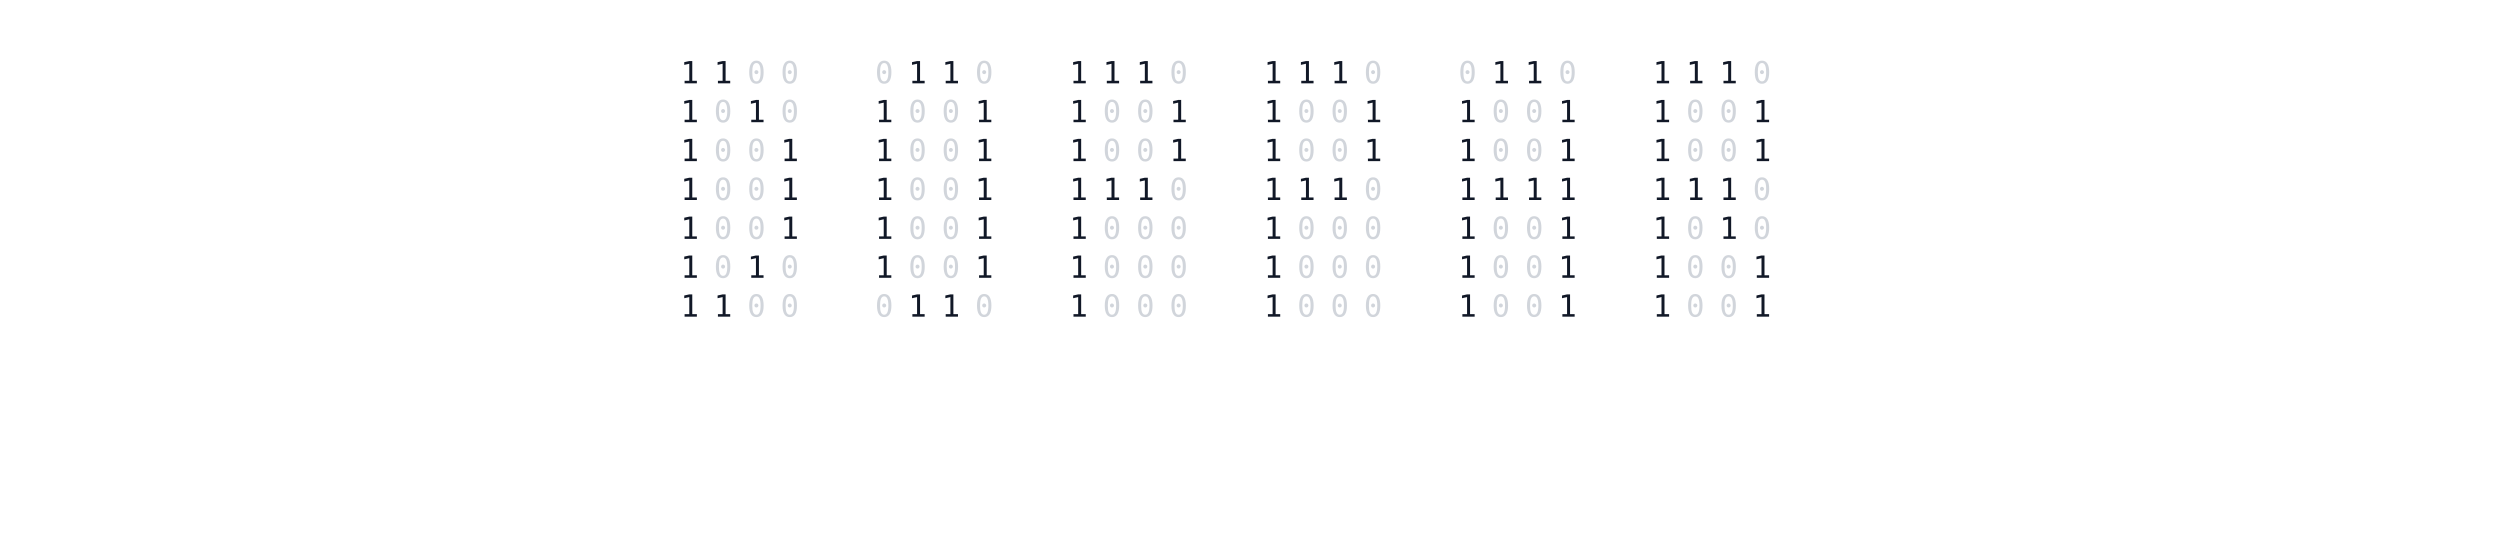
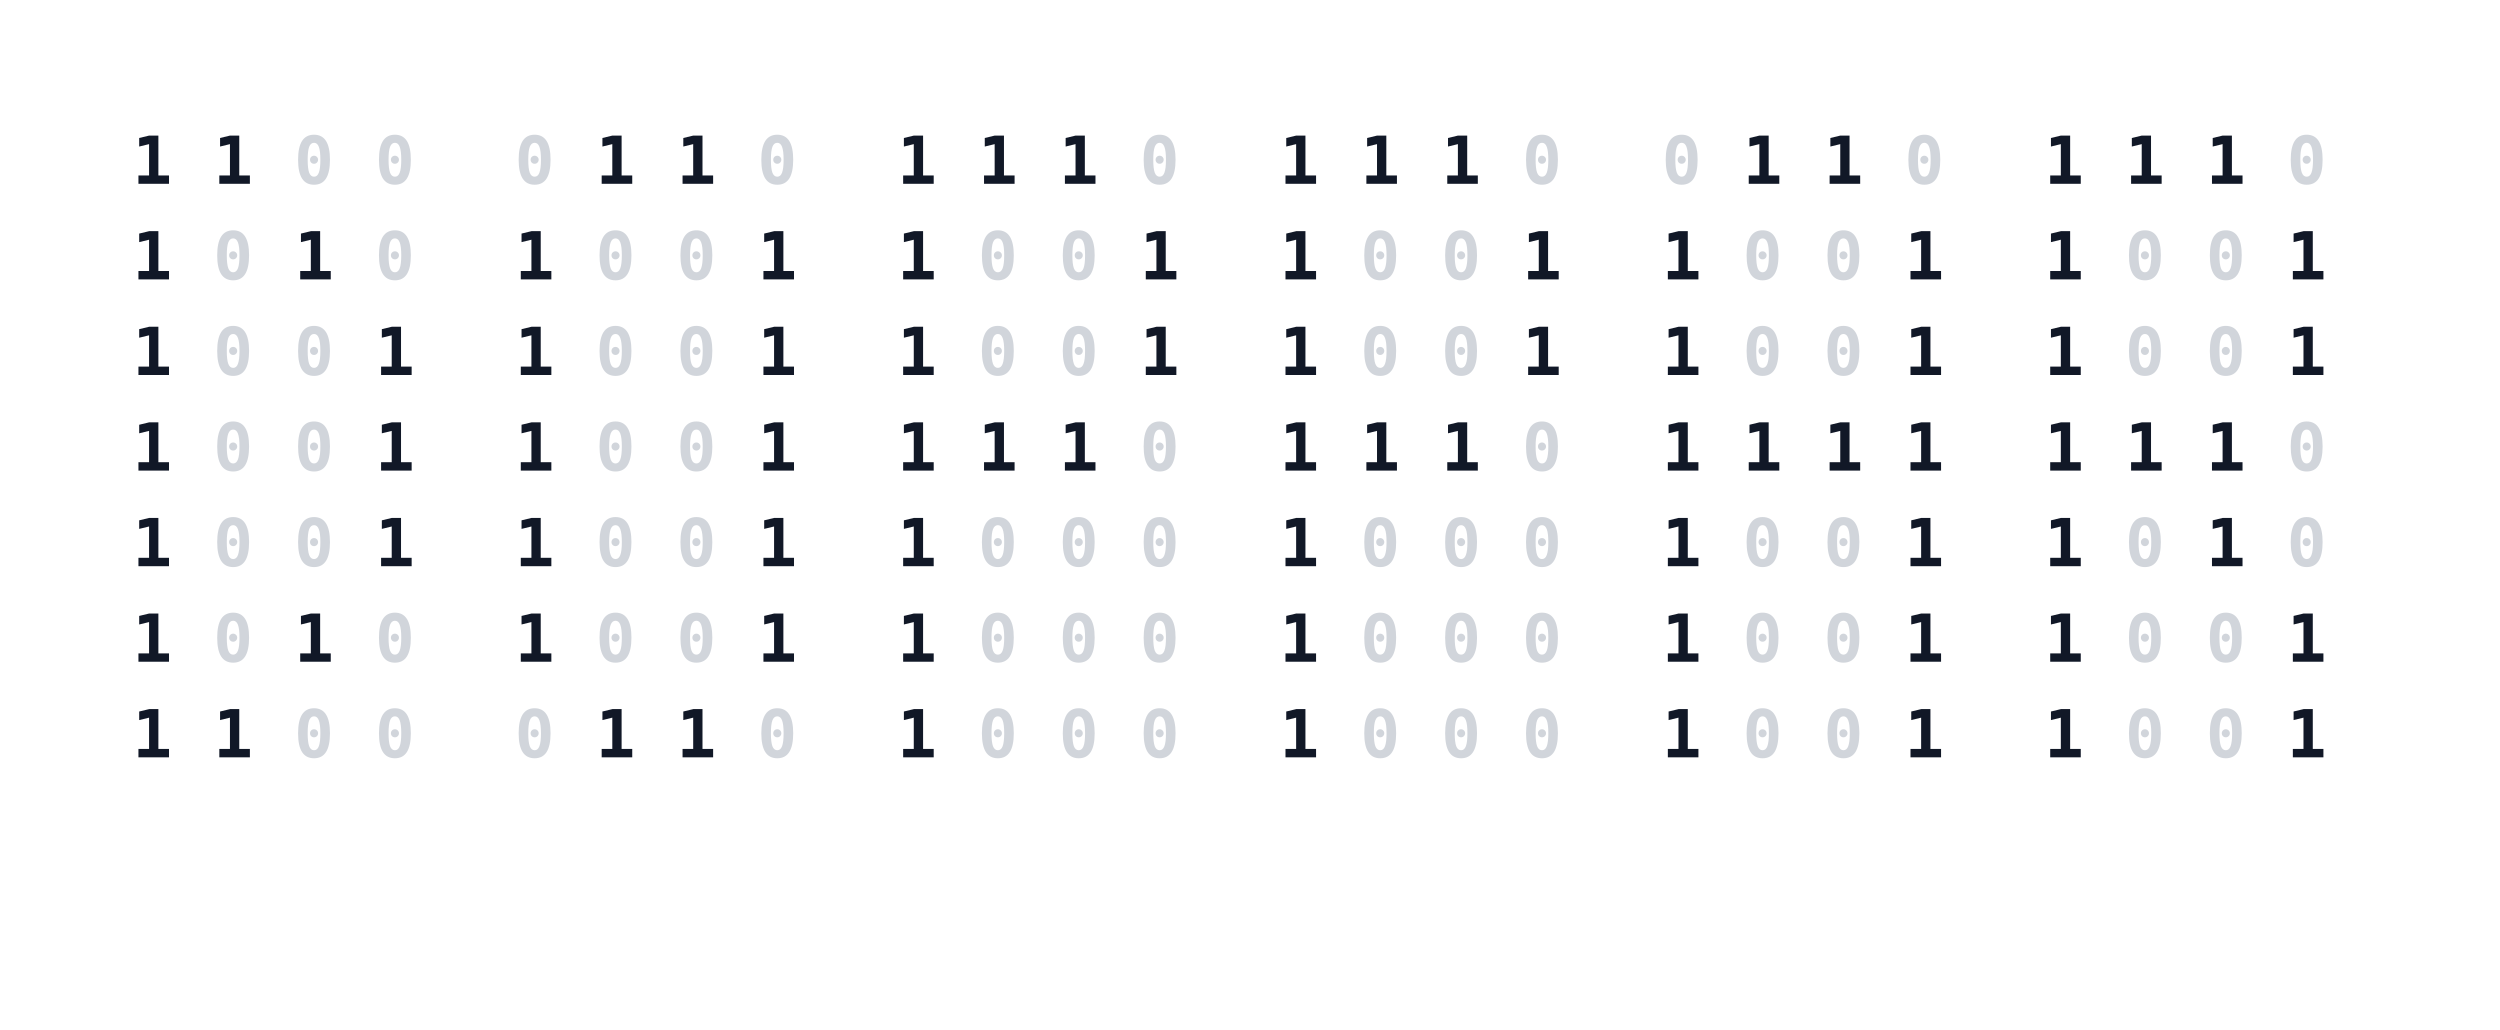
- <svg xmlns="http://www.w3.org/2000/svg" width="540" height="120" viewBox="0 0 680 200">
+ <svg xmlns="http://www.w3.org/2000/svg" width="680" height="280" viewBox="0 0 680 280">
  <style>
- text { font-family: monospace; font-size: 11px; font-weight: 500; }
+ text { font-family: monospace; font-size: 18px; font-weight: 900; }
.on  { fill: #111827; }
.off { fill: #d1d5db; }
@media (prefers-color-scheme: dark) {
  .on  { fill: #f9fafb; }
  .off { fill: #374151; }
}
</style>
-   <text class="on" x="135" y="30">1</text>
-   <text class="on" x="147" y="30">1</text>
-   <text class="off" x="159" y="30">0</text>
-   <text class="off" x="171" y="30">0</text>
-   <text class="on" x="135" y="44">1</text>
-   <text class="off" x="147" y="44">0</text>
-   <text class="on" x="159" y="44">1</text>
-   <text class="off" x="171" y="44">0</text>
-   <text class="on" x="135" y="58">1</text>
-   <text class="off" x="147" y="58">0</text>
-   <text class="off" x="159" y="58">0</text>
-   <text class="on" x="171" y="58">1</text>
-   <text class="on" x="135" y="72">1</text>
-   <text class="off" x="147" y="72">0</text>
-   <text class="off" x="159" y="72">0</text>
-   <text class="on" x="171" y="72">1</text>
-   <text class="on" x="135" y="86">1</text>
-   <text class="off" x="147" y="86">0</text>
-   <text class="off" x="159" y="86">0</text>
-   <text class="on" x="171" y="86">1</text>
-   <text class="on" x="135" y="100">1</text>
-   <text class="off" x="147" y="100">0</text>
-   <text class="on" x="159" y="100">1</text>
-   <text class="off" x="171" y="100">0</text>
-   <text class="on" x="135" y="114">1</text>
-   <text class="on" x="147" y="114">1</text>
-   <text class="off" x="159" y="114">0</text>
-   <text class="off" x="171" y="114">0</text>
-   <text class="off" x="205" y="30">0</text>
-   <text class="on" x="217" y="30">1</text>
-   <text class="on" x="229" y="30">1</text>
-   <text class="off" x="241" y="30">0</text>
-   <text class="on" x="205" y="44">1</text>
-   <text class="off" x="217" y="44">0</text>
-   <text class="off" x="229" y="44">0</text>
-   <text class="on" x="241" y="44">1</text>
-   <text class="on" x="205" y="58">1</text>
-   <text class="off" x="217" y="58">0</text>
-   <text class="off" x="229" y="58">0</text>
-   <text class="on" x="241" y="58">1</text>
-   <text class="on" x="205" y="72">1</text>
-   <text class="off" x="217" y="72">0</text>
-   <text class="off" x="229" y="72">0</text>
-   <text class="on" x="241" y="72">1</text>
-   <text class="on" x="205" y="86">1</text>
-   <text class="off" x="217" y="86">0</text>
-   <text class="off" x="229" y="86">0</text>
-   <text class="on" x="241" y="86">1</text>
-   <text class="on" x="205" y="100">1</text>
-   <text class="off" x="217" y="100">0</text>
-   <text class="off" x="229" y="100">0</text>
-   <text class="on" x="241" y="100">1</text>
-   <text class="off" x="205" y="114">0</text>
-   <text class="on" x="217" y="114">1</text>
-   <text class="on" x="229" y="114">1</text>
-   <text class="off" x="241" y="114">0</text>
-   <text class="on" x="275" y="30">1</text>
-   <text class="on" x="287" y="30">1</text>
-   <text class="on" x="299" y="30">1</text>
-   <text class="off" x="311" y="30">0</text>
-   <text class="on" x="275" y="44">1</text>
-   <text class="off" x="287" y="44">0</text>
-   <text class="off" x="299" y="44">0</text>
-   <text class="on" x="311" y="44">1</text>
-   <text class="on" x="275" y="58">1</text>
-   <text class="off" x="287" y="58">0</text>
-   <text class="off" x="299" y="58">0</text>
-   <text class="on" x="311" y="58">1</text>
-   <text class="on" x="275" y="72">1</text>
-   <text class="on" x="287" y="72">1</text>
-   <text class="on" x="299" y="72">1</text>
-   <text class="off" x="311" y="72">0</text>
-   <text class="on" x="275" y="86">1</text>
-   <text class="off" x="287" y="86">0</text>
-   <text class="off" x="299" y="86">0</text>
-   <text class="off" x="311" y="86">0</text>
-   <text class="on" x="275" y="100">1</text>
-   <text class="off" x="287" y="100">0</text>
-   <text class="off" x="299" y="100">0</text>
-   <text class="off" x="311" y="100">0</text>
-   <text class="on" x="275" y="114">1</text>
-   <text class="off" x="287" y="114">0</text>
-   <text class="off" x="299" y="114">0</text>
-   <text class="off" x="311" y="114">0</text>
-   <text class="on" x="345" y="30">1</text>
-   <text class="on" x="357" y="30">1</text>
-   <text class="on" x="369" y="30">1</text>
-   <text class="off" x="381" y="30">0</text>
-   <text class="on" x="345" y="44">1</text>
-   <text class="off" x="357" y="44">0</text>
-   <text class="off" x="369" y="44">0</text>
-   <text class="on" x="381" y="44">1</text>
-   <text class="on" x="345" y="58">1</text>
-   <text class="off" x="357" y="58">0</text>
-   <text class="off" x="369" y="58">0</text>
-   <text class="on" x="381" y="58">1</text>
-   <text class="on" x="345" y="72">1</text>
-   <text class="on" x="357" y="72">1</text>
-   <text class="on" x="369" y="72">1</text>
-   <text class="off" x="381" y="72">0</text>
-   <text class="on" x="345" y="86">1</text>
-   <text class="off" x="357" y="86">0</text>
-   <text class="off" x="369" y="86">0</text>
-   <text class="off" x="381" y="86">0</text>
-   <text class="on" x="345" y="100">1</text>
-   <text class="off" x="357" y="100">0</text>
-   <text class="off" x="369" y="100">0</text>
-   <text class="off" x="381" y="100">0</text>
-   <text class="on" x="345" y="114">1</text>
-   <text class="off" x="357" y="114">0</text>
-   <text class="off" x="369" y="114">0</text>
-   <text class="off" x="381" y="114">0</text>
-   <text class="off" x="415" y="30">0</text>
-   <text class="on" x="427" y="30">1</text>
-   <text class="on" x="439" y="30">1</text>
-   <text class="off" x="451" y="30">0</text>
-   <text class="on" x="415" y="44">1</text>
-   <text class="off" x="427" y="44">0</text>
-   <text class="off" x="439" y="44">0</text>
-   <text class="on" x="451" y="44">1</text>
-   <text class="on" x="415" y="58">1</text>
-   <text class="off" x="427" y="58">0</text>
-   <text class="off" x="439" y="58">0</text>
-   <text class="on" x="451" y="58">1</text>
-   <text class="on" x="415" y="72">1</text>
-   <text class="on" x="427" y="72">1</text>
-   <text class="on" x="439" y="72">1</text>
-   <text class="on" x="451" y="72">1</text>
-   <text class="on" x="415" y="86">1</text>
-   <text class="off" x="427" y="86">0</text>
-   <text class="off" x="439" y="86">0</text>
-   <text class="on" x="451" y="86">1</text>
-   <text class="on" x="415" y="100">1</text>
-   <text class="off" x="427" y="100">0</text>
-   <text class="off" x="439" y="100">0</text>
-   <text class="on" x="451" y="100">1</text>
-   <text class="on" x="415" y="114">1</text>
-   <text class="off" x="427" y="114">0</text>
-   <text class="off" x="439" y="114">0</text>
-   <text class="on" x="451" y="114">1</text>
-   <text class="on" x="485" y="30">1</text>
-   <text class="on" x="497" y="30">1</text>
-   <text class="on" x="509" y="30">1</text>
-   <text class="off" x="521" y="30">0</text>
-   <text class="on" x="485" y="44">1</text>
-   <text class="off" x="497" y="44">0</text>
-   <text class="off" x="509" y="44">0</text>
-   <text class="on" x="521" y="44">1</text>
-   <text class="on" x="485" y="58">1</text>
-   <text class="off" x="497" y="58">0</text>
-   <text class="off" x="509" y="58">0</text>
-   <text class="on" x="521" y="58">1</text>
-   <text class="on" x="485" y="72">1</text>
-   <text class="on" x="497" y="72">1</text>
-   <text class="on" x="509" y="72">1</text>
-   <text class="off" x="521" y="72">0</text>
-   <text class="on" x="485" y="86">1</text>
-   <text class="off" x="497" y="86">0</text>
-   <text class="on" x="509" y="86">1</text>
-   <text class="off" x="521" y="86">0</text>
-   <text class="on" x="485" y="100">1</text>
-   <text class="off" x="497" y="100">0</text>
-   <text class="off" x="509" y="100">0</text>
-   <text class="on" x="521" y="100">1</text>
-   <text class="on" x="485" y="114">1</text>
-   <text class="off" x="497" y="114">0</text>
-   <text class="off" x="509" y="114">0</text>
-   <text class="on" x="521" y="114">1</text>
+   <text class="on" x="36" y="50">1</text>
+   <text class="on" x="58" y="50">1</text>
+   <text class="off" x="80" y="50">0</text>
+   <text class="off" x="102" y="50">0</text>
+   <text class="on" x="36" y="76">1</text>
+   <text class="off" x="58" y="76">0</text>
+   <text class="on" x="80" y="76">1</text>
+   <text class="off" x="102" y="76">0</text>
+   <text class="on" x="36" y="102">1</text>
+   <text class="off" x="58" y="102">0</text>
+   <text class="off" x="80" y="102">0</text>
+   <text class="on" x="102" y="102">1</text>
+   <text class="on" x="36" y="128">1</text>
+   <text class="off" x="58" y="128">0</text>
+   <text class="off" x="80" y="128">0</text>
+   <text class="on" x="102" y="128">1</text>
+   <text class="on" x="36" y="154">1</text>
+   <text class="off" x="58" y="154">0</text>
+   <text class="off" x="80" y="154">0</text>
+   <text class="on" x="102" y="154">1</text>
+   <text class="on" x="36" y="180">1</text>
+   <text class="off" x="58" y="180">0</text>
+   <text class="on" x="80" y="180">1</text>
+   <text class="off" x="102" y="180">0</text>
+   <text class="on" x="36" y="206">1</text>
+   <text class="on" x="58" y="206">1</text>
+   <text class="off" x="80" y="206">0</text>
+   <text class="off" x="102" y="206">0</text>
+   <text class="off" x="140" y="50">0</text>
+   <text class="on" x="162" y="50">1</text>
+   <text class="on" x="184" y="50">1</text>
+   <text class="off" x="206" y="50">0</text>
+   <text class="on" x="140" y="76">1</text>
+   <text class="off" x="162" y="76">0</text>
+   <text class="off" x="184" y="76">0</text>
+   <text class="on" x="206" y="76">1</text>
+   <text class="on" x="140" y="102">1</text>
+   <text class="off" x="162" y="102">0</text>
+   <text class="off" x="184" y="102">0</text>
+   <text class="on" x="206" y="102">1</text>
+   <text class="on" x="140" y="128">1</text>
+   <text class="off" x="162" y="128">0</text>
+   <text class="off" x="184" y="128">0</text>
+   <text class="on" x="206" y="128">1</text>
+   <text class="on" x="140" y="154">1</text>
+   <text class="off" x="162" y="154">0</text>
+   <text class="off" x="184" y="154">0</text>
+   <text class="on" x="206" y="154">1</text>
+   <text class="on" x="140" y="180">1</text>
+   <text class="off" x="162" y="180">0</text>
+   <text class="off" x="184" y="180">0</text>
+   <text class="on" x="206" y="180">1</text>
+   <text class="off" x="140" y="206">0</text>
+   <text class="on" x="162" y="206">1</text>
+   <text class="on" x="184" y="206">1</text>
+   <text class="off" x="206" y="206">0</text>
+   <text class="on" x="244" y="50">1</text>
+   <text class="on" x="266" y="50">1</text>
+   <text class="on" x="288" y="50">1</text>
+   <text class="off" x="310" y="50">0</text>
+   <text class="on" x="244" y="76">1</text>
+   <text class="off" x="266" y="76">0</text>
+   <text class="off" x="288" y="76">0</text>
+   <text class="on" x="310" y="76">1</text>
+   <text class="on" x="244" y="102">1</text>
+   <text class="off" x="266" y="102">0</text>
+   <text class="off" x="288" y="102">0</text>
+   <text class="on" x="310" y="102">1</text>
+   <text class="on" x="244" y="128">1</text>
+   <text class="on" x="266" y="128">1</text>
+   <text class="on" x="288" y="128">1</text>
+   <text class="off" x="310" y="128">0</text>
+   <text class="on" x="244" y="154">1</text>
+   <text class="off" x="266" y="154">0</text>
+   <text class="off" x="288" y="154">0</text>
+   <text class="off" x="310" y="154">0</text>
+   <text class="on" x="244" y="180">1</text>
+   <text class="off" x="266" y="180">0</text>
+   <text class="off" x="288" y="180">0</text>
+   <text class="off" x="310" y="180">0</text>
+   <text class="on" x="244" y="206">1</text>
+   <text class="off" x="266" y="206">0</text>
+   <text class="off" x="288" y="206">0</text>
+   <text class="off" x="310" y="206">0</text>
+   <text class="on" x="348" y="50">1</text>
+   <text class="on" x="370" y="50">1</text>
+   <text class="on" x="392" y="50">1</text>
+   <text class="off" x="414" y="50">0</text>
+   <text class="on" x="348" y="76">1</text>
+   <text class="off" x="370" y="76">0</text>
+   <text class="off" x="392" y="76">0</text>
+   <text class="on" x="414" y="76">1</text>
+   <text class="on" x="348" y="102">1</text>
+   <text class="off" x="370" y="102">0</text>
+   <text class="off" x="392" y="102">0</text>
+   <text class="on" x="414" y="102">1</text>
+   <text class="on" x="348" y="128">1</text>
+   <text class="on" x="370" y="128">1</text>
+   <text class="on" x="392" y="128">1</text>
+   <text class="off" x="414" y="128">0</text>
+   <text class="on" x="348" y="154">1</text>
+   <text class="off" x="370" y="154">0</text>
+   <text class="off" x="392" y="154">0</text>
+   <text class="off" x="414" y="154">0</text>
+   <text class="on" x="348" y="180">1</text>
+   <text class="off" x="370" y="180">0</text>
+   <text class="off" x="392" y="180">0</text>
+   <text class="off" x="414" y="180">0</text>
+   <text class="on" x="348" y="206">1</text>
+   <text class="off" x="370" y="206">0</text>
+   <text class="off" x="392" y="206">0</text>
+   <text class="off" x="414" y="206">0</text>
+   <text class="off" x="452" y="50">0</text>
+   <text class="on" x="474" y="50">1</text>
+   <text class="on" x="496" y="50">1</text>
+   <text class="off" x="518" y="50">0</text>
+   <text class="on" x="452" y="76">1</text>
+   <text class="off" x="474" y="76">0</text>
+   <text class="off" x="496" y="76">0</text>
+   <text class="on" x="518" y="76">1</text>
+   <text class="on" x="452" y="102">1</text>
+   <text class="off" x="474" y="102">0</text>
+   <text class="off" x="496" y="102">0</text>
+   <text class="on" x="518" y="102">1</text>
+   <text class="on" x="452" y="128">1</text>
+   <text class="on" x="474" y="128">1</text>
+   <text class="on" x="496" y="128">1</text>
+   <text class="on" x="518" y="128">1</text>
+   <text class="on" x="452" y="154">1</text>
+   <text class="off" x="474" y="154">0</text>
+   <text class="off" x="496" y="154">0</text>
+   <text class="on" x="518" y="154">1</text>
+   <text class="on" x="452" y="180">1</text>
+   <text class="off" x="474" y="180">0</text>
+   <text class="off" x="496" y="180">0</text>
+   <text class="on" x="518" y="180">1</text>
+   <text class="on" x="452" y="206">1</text>
+   <text class="off" x="474" y="206">0</text>
+   <text class="off" x="496" y="206">0</text>
+   <text class="on" x="518" y="206">1</text>
+   <text class="on" x="556" y="50">1</text>
+   <text class="on" x="578" y="50">1</text>
+   <text class="on" x="600" y="50">1</text>
+   <text class="off" x="622" y="50">0</text>
+   <text class="on" x="556" y="76">1</text>
+   <text class="off" x="578" y="76">0</text>
+   <text class="off" x="600" y="76">0</text>
+   <text class="on" x="622" y="76">1</text>
+   <text class="on" x="556" y="102">1</text>
+   <text class="off" x="578" y="102">0</text>
+   <text class="off" x="600" y="102">0</text>
+   <text class="on" x="622" y="102">1</text>
+   <text class="on" x="556" y="128">1</text>
+   <text class="on" x="578" y="128">1</text>
+   <text class="on" x="600" y="128">1</text>
+   <text class="off" x="622" y="128">0</text>
+   <text class="on" x="556" y="154">1</text>
+   <text class="off" x="578" y="154">0</text>
+   <text class="on" x="600" y="154">1</text>
+   <text class="off" x="622" y="154">0</text>
+   <text class="on" x="556" y="180">1</text>
+   <text class="off" x="578" y="180">0</text>
+   <text class="off" x="600" y="180">0</text>
+   <text class="on" x="622" y="180">1</text>
+   <text class="on" x="556" y="206">1</text>
+   <text class="off" x="578" y="206">0</text>
+   <text class="off" x="600" y="206">0</text>
+   <text class="on" x="622" y="206">1</text>
</svg>
